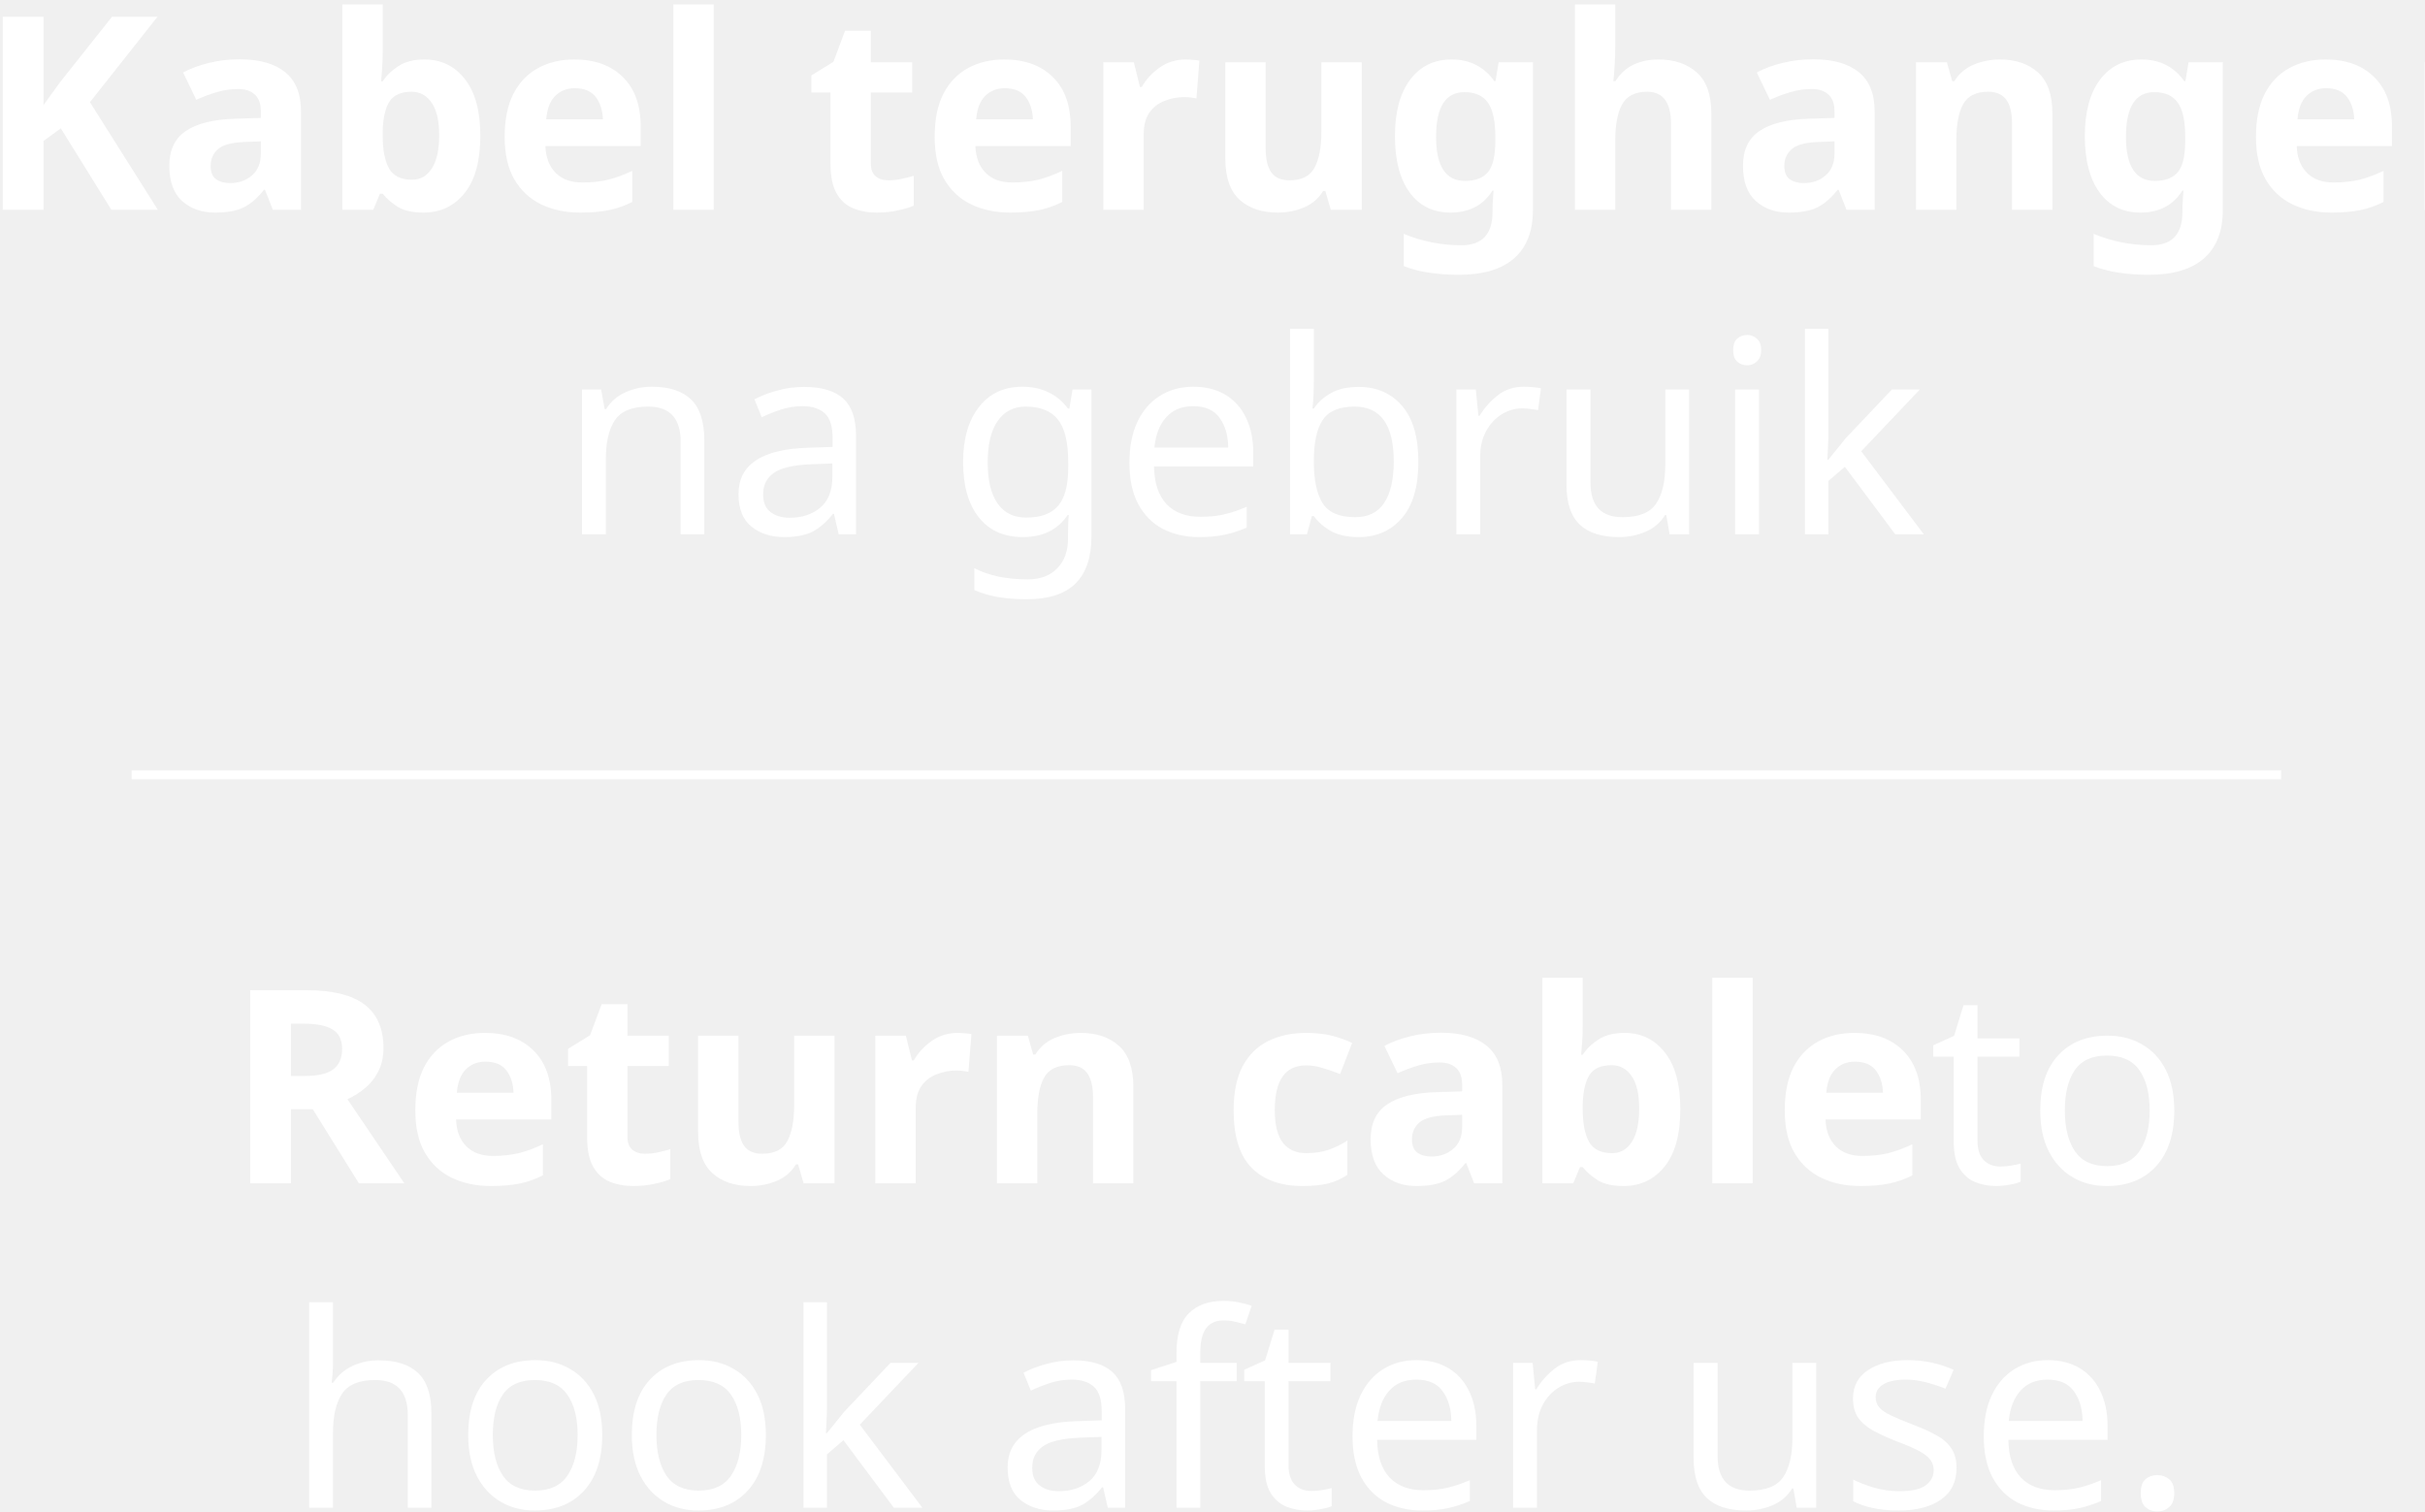
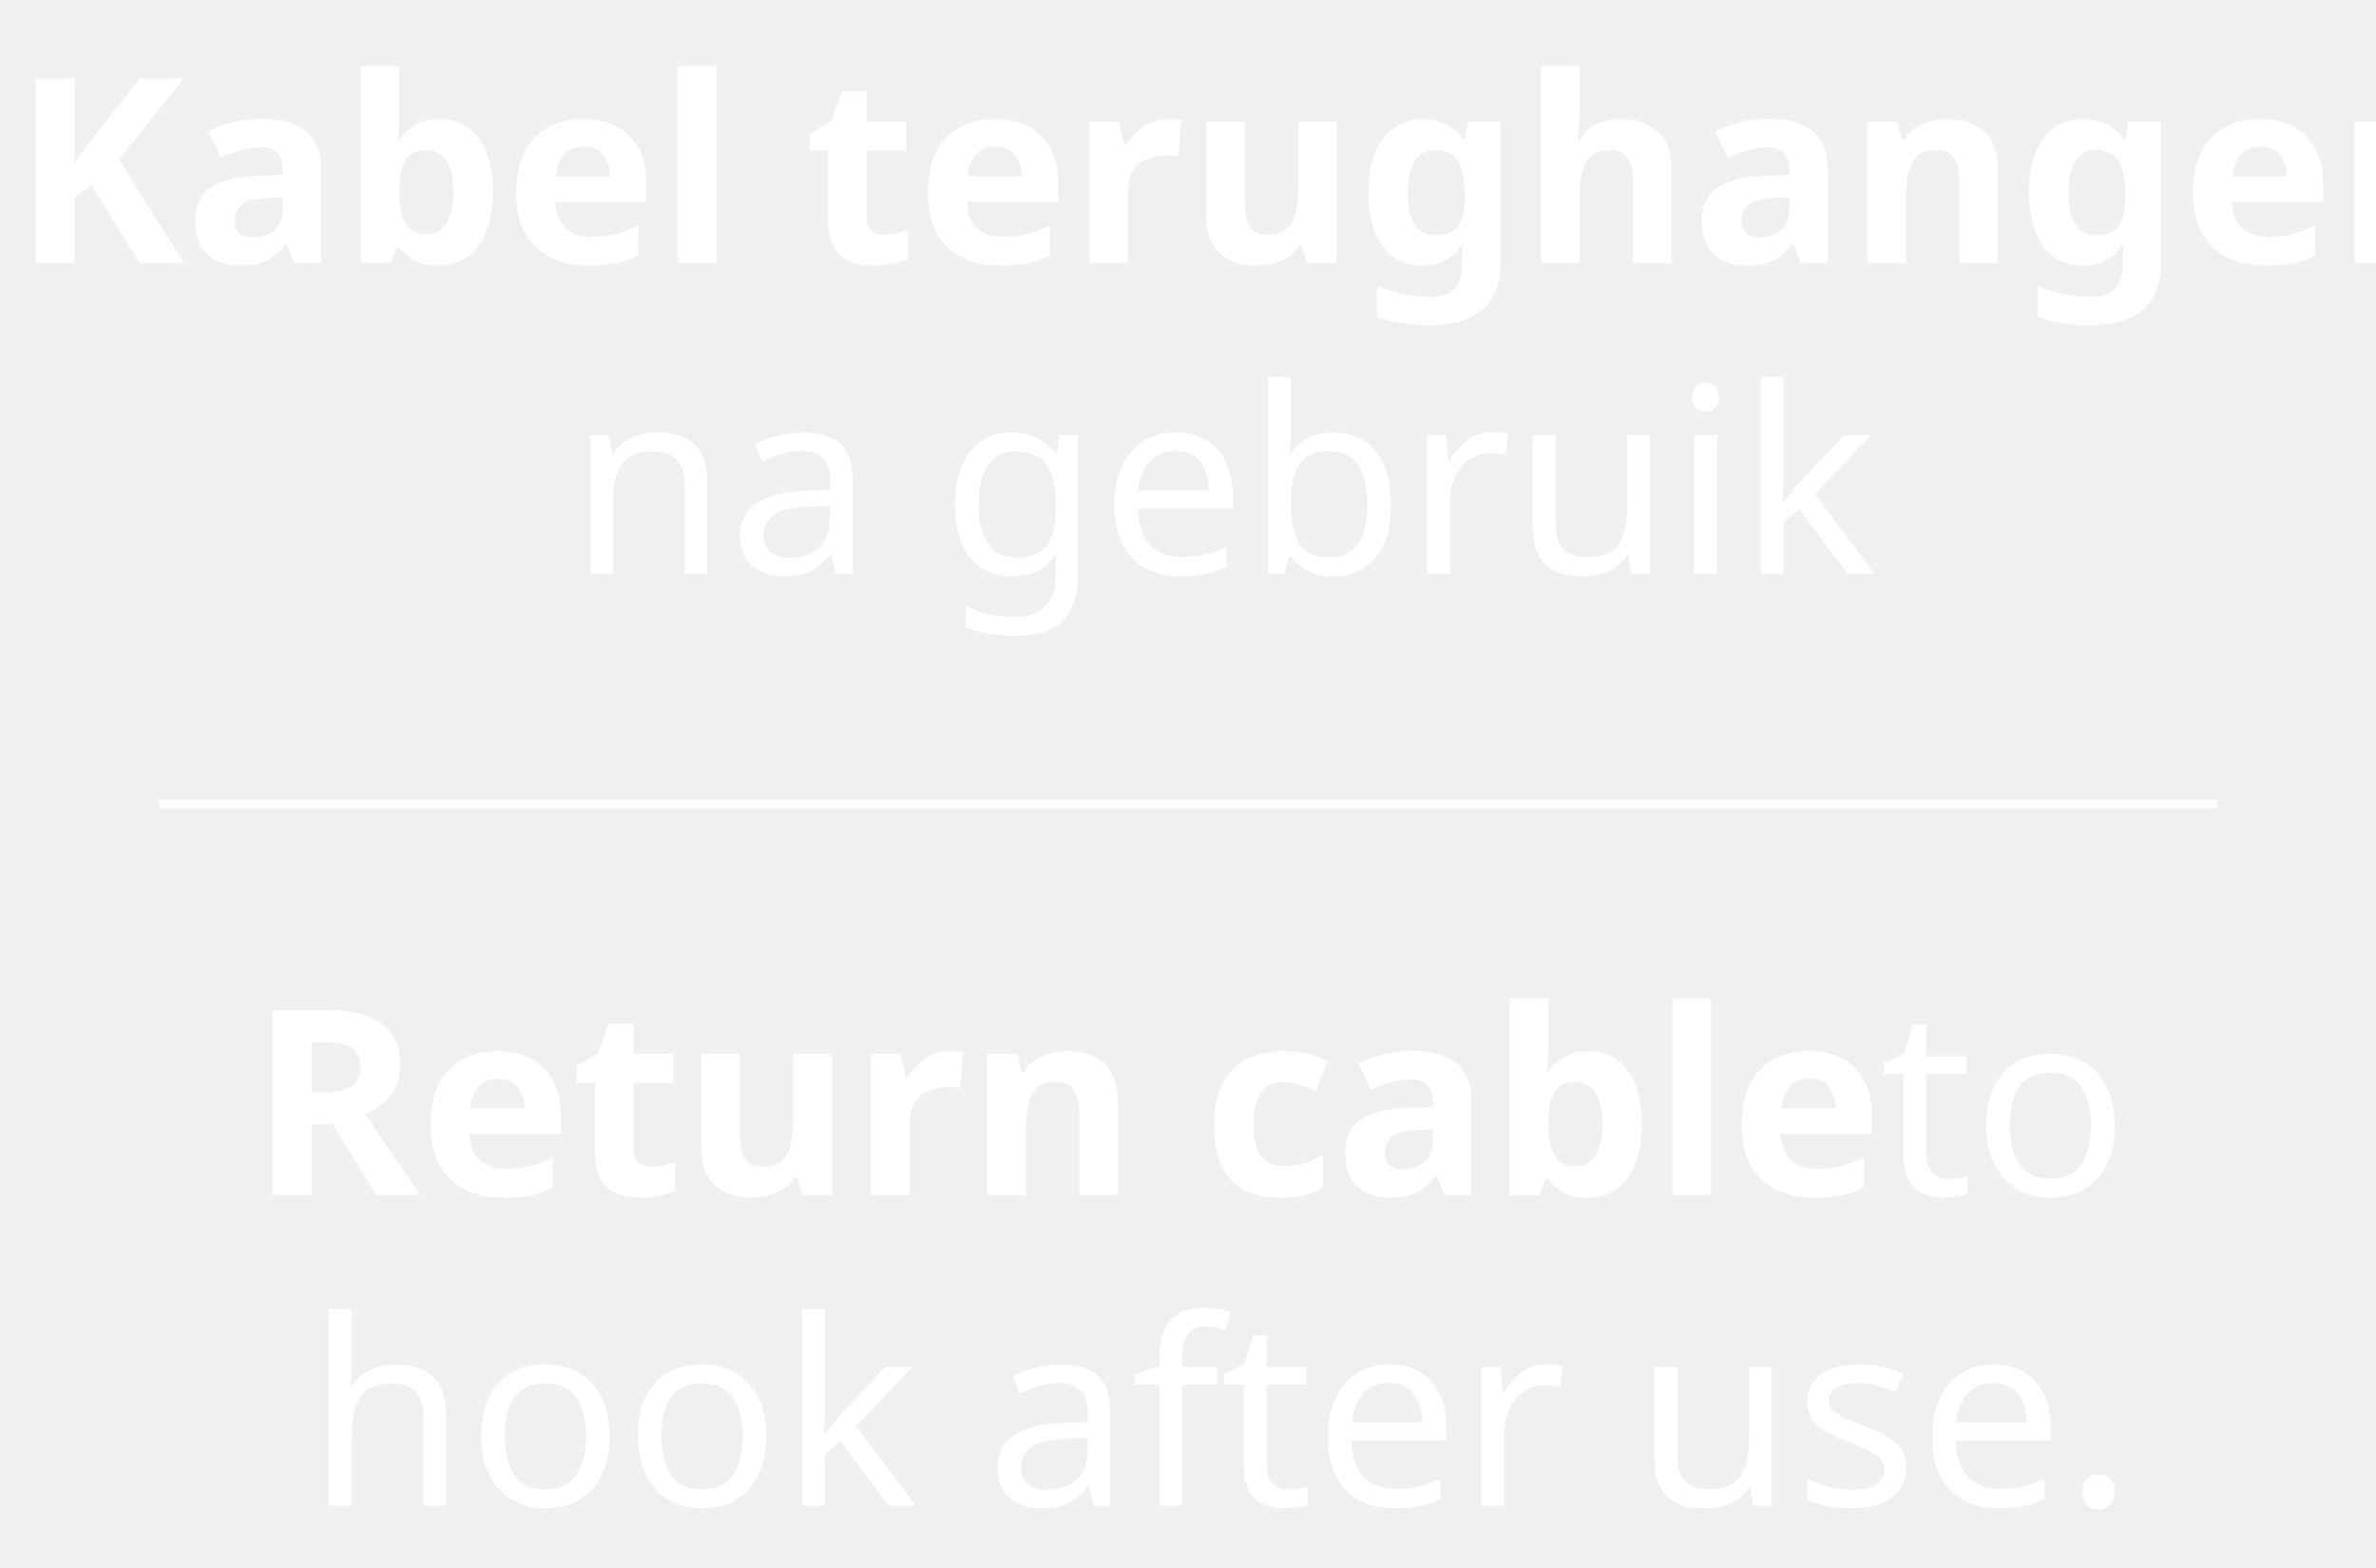
- <svg xmlns="http://www.w3.org/2000/svg" width="192.504mm" height="119.985mm" viewBox="0 0 192.504 119.985">
+ <svg xmlns="http://www.w3.org/2000/svg" width="197mm" height="130mm" viewBox="0 0 197 130">
  <g id="py-comp-text-bilingual-nl-en">
-     <path d="M10.451 61.516L181.084 61.516" fill="none" stroke="#FFFFFF" stroke-width="0.706" />
-     <text x="-1.717" y="16.659" font-family="Ubuntu" font-size="21.468" font-weight="bold" fill="#FFFFFF" xml:space="preserve">Kabel terughangen</text>
-     <text x="44.374" y="42.421" font-family="Ubuntu" font-size="21.468" fill="#FFFFFF" xml:space="preserve">na gebruik</text>
-     <text x="17.926" y="93.944" font-family="Ubuntu" font-size="21.468" font-weight="bold" letter-spacing="-0.098" fill="#FFFFFF" xml:space="preserve">Return cable</text>
-     <text x="147.635" y="93.944" font-family="Ubuntu" font-size="21.468" letter-spacing="-0.1" fill="#FFFFFF" xml:space="preserve"> to </text>
-     <text x="22.713" y="119.706" font-family="Ubuntu" font-size="21.468" fill="#FFFFFF" xml:space="preserve">hook after use.</text>
+     <path d="M13.183 66.667L183.816 66.667" fill="none" stroke="#FFFFFF" stroke-width="0.706" />
+     <text x="1.015" y="21.81" font-family="Ubuntu" font-size="21.468" font-weight="bold" fill="#FFFFFF" xml:space="preserve">Kabel terughangen</text>
+     <text x="47.107" y="47.572" font-family="Ubuntu" font-size="21.468" fill="#FFFFFF" xml:space="preserve">na gebruik</text>
+     <text x="20.658" y="99.095" font-family="Ubuntu" font-size="21.468" font-weight="bold" letter-spacing="-0.098" fill="#FFFFFF" xml:space="preserve">Return cable</text>
+     <text x="150.368" y="99.095" font-family="Ubuntu" font-size="21.468" letter-spacing="-0.1" fill="#FFFFFF" xml:space="preserve"> to </text>
+     <text x="25.446" y="124.857" font-family="Ubuntu" font-size="21.468" fill="#FFFFFF" xml:space="preserve">hook after use.</text>
+     <path d="M0 0L197 0L197 130L0 130Z" fill="none" />
  </g>
</svg>
